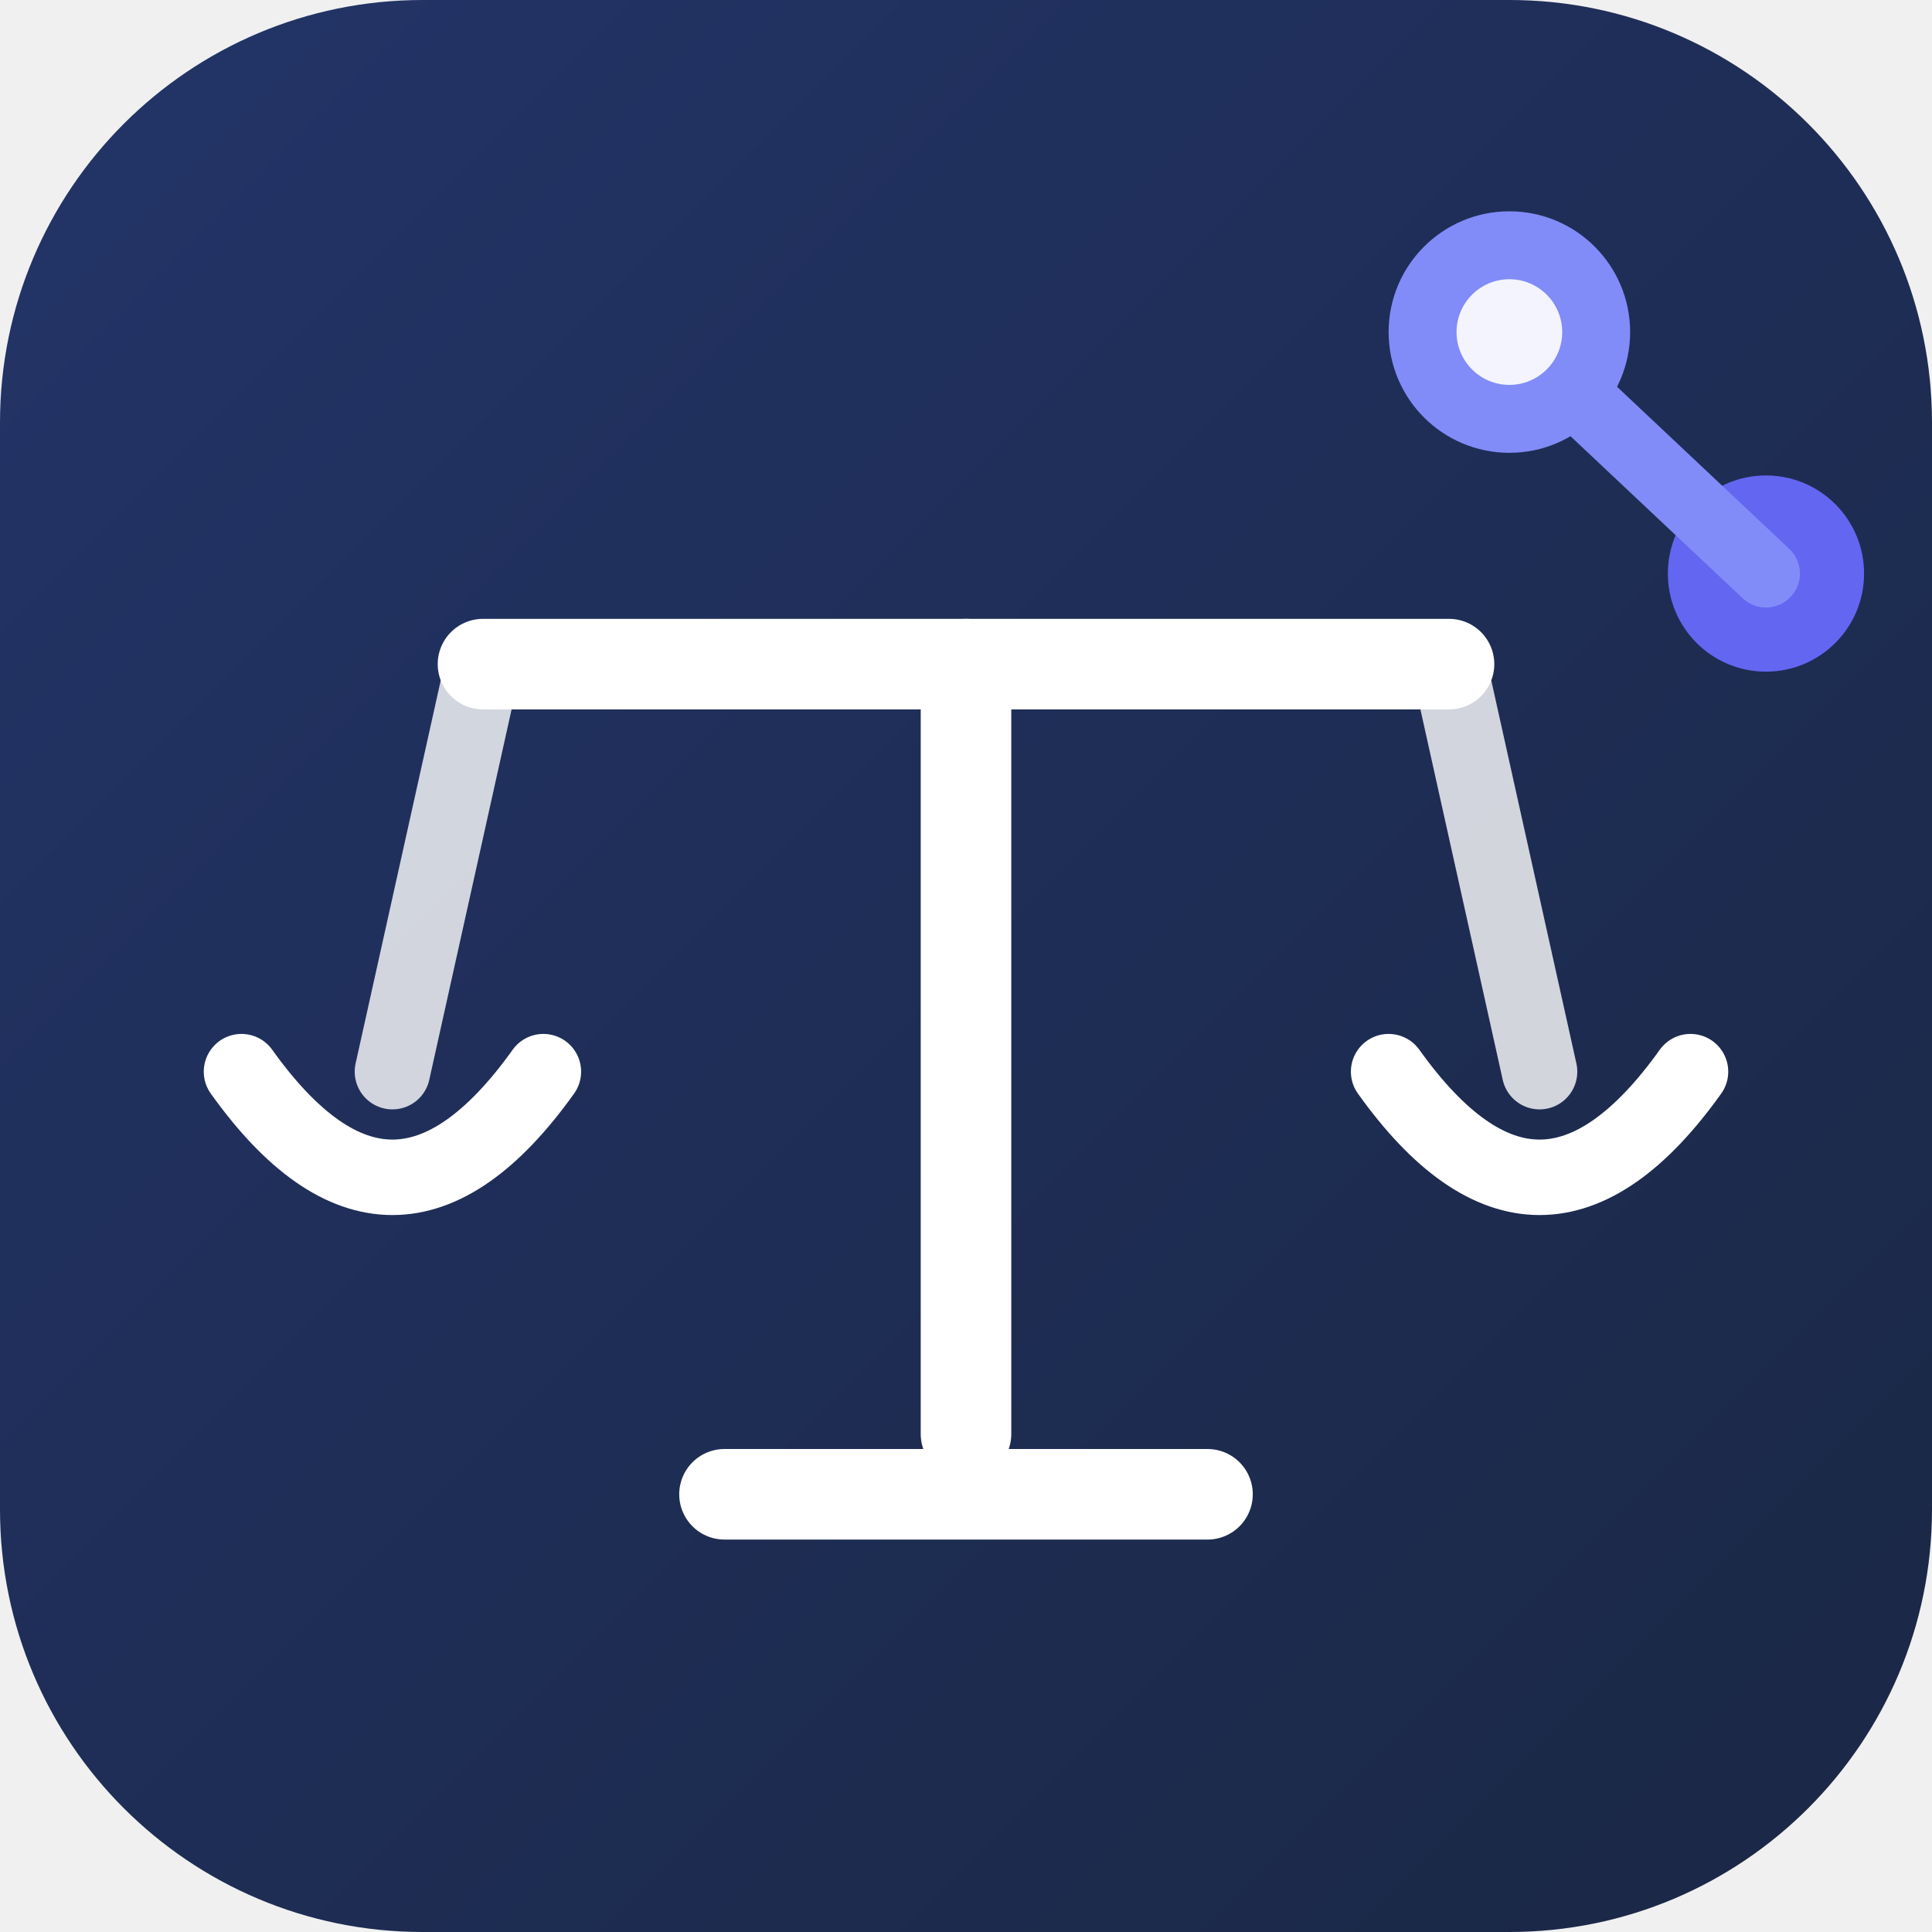
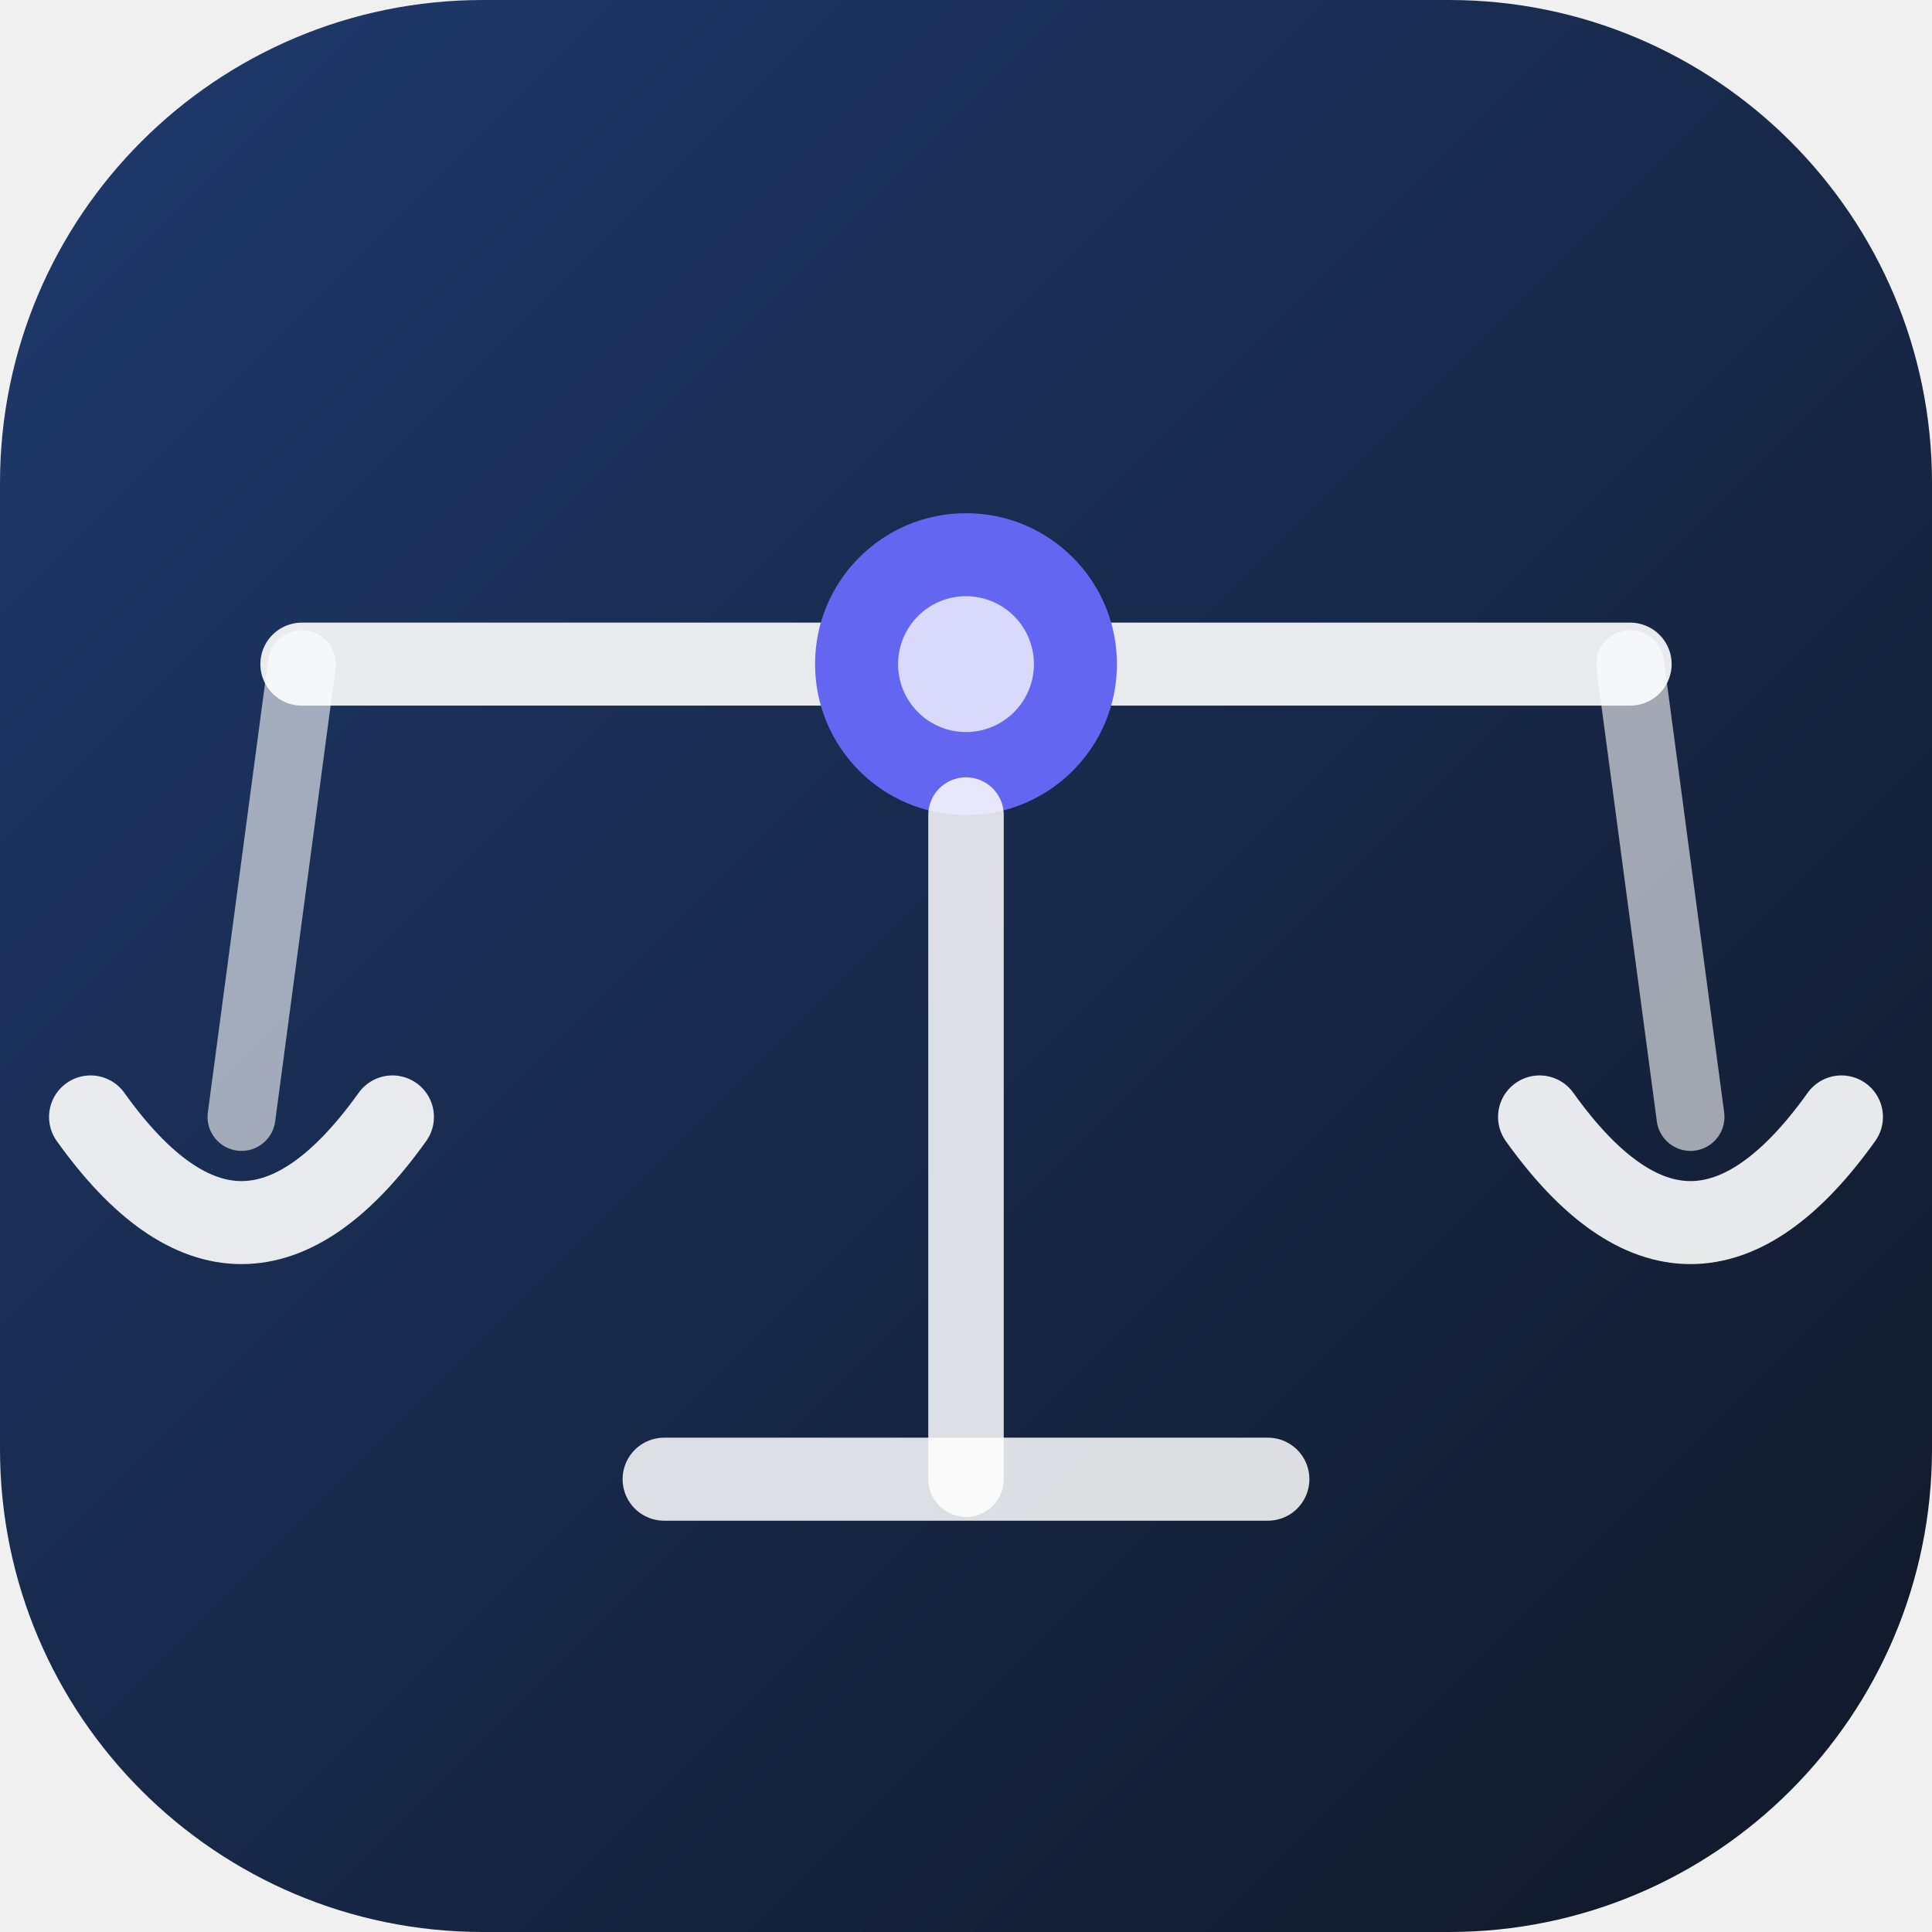
<svg xmlns="http://www.w3.org/2000/svg" viewBox="0 0 512 512">
  <defs>
    <linearGradient id="bg" x1="0" y1="0" x2="1" y2="1">
-       <stop offset="0%" stop-color="#233468" />
-       <stop offset="100%" stop-color="#1a2744" />
+       <stop offset="0%" stop-color="#1e3a6e" />
+       <stop offset="100%" stop-color="#111827" />
    </linearGradient>
  </defs>
-   <rect width="512" height="512" rx="112" fill="url(#bg)" />
-   <line x1="128" y1="176" x2="384" y2="176" stroke="white" stroke-width="24" stroke-linecap="round" />
-   <line x1="256" y1="176" x2="256" y2="380" stroke="white" stroke-width="24" stroke-linecap="round" />
-   <line x1="192" y1="396" x2="320" y2="396" stroke="white" stroke-width="24" stroke-linecap="round" />
-   <line x1="128" y1="176" x2="104" y2="284" stroke="rgba(255,255,255,0.8)" stroke-width="20" stroke-linecap="round" />
-   <path d="M64 284 Q104 340 144 284" stroke="white" stroke-width="20" fill="none" stroke-linecap="round" />
-   <line x1="384" y1="176" x2="408" y2="284" stroke="rgba(255,255,255,0.8)" stroke-width="20" stroke-linecap="round" />
-   <path d="M368 284 Q408 340 448 284" stroke="white" stroke-width="20" fill="none" stroke-linecap="round" />
-   <circle cx="400" cy="88" r="32" fill="#818cf8" />
-   <circle cx="468" cy="152" r="26" fill="#6366f1" />
-   <line x1="400" y1="88" x2="468" y2="152" stroke="#818cf8" stroke-width="18" stroke-linecap="round" />
-   <circle cx="400" cy="88" r="14" fill="white" opacity="0.9" />
+   <rect width="512" height="512" rx="128" fill="url(#bg)" />
+   <line x1="80" y1="176" x2="432" y2="176" stroke="rgba(255,255,255,0.9)" stroke-width="22" stroke-linecap="round" />
+   <circle cx="256" cy="176" r="40" fill="#6366f1" />
+   <circle cx="256" cy="176" r="18" fill="white" fill-opacity="0.75" />
+   <line x1="256" y1="216" x2="256" y2="392" stroke="rgba(255,255,255,0.85)" stroke-width="20" stroke-linecap="round" />
+   <line x1="176" y1="392" x2="336" y2="392" stroke="rgba(255,255,255,0.85)" stroke-width="22" stroke-linecap="round" />
+   <line x1="80" y1="176" x2="64" y2="296" stroke="rgba(255,255,255,0.6)" stroke-width="18" stroke-linecap="round" />
+   <path d="M24 296 Q64 352 104 296" stroke="rgba(255,255,255,0.9)" stroke-width="22" fill="none" stroke-linecap="round" />
+   <line x1="432" y1="176" x2="448" y2="296" stroke="rgba(255,255,255,0.6)" stroke-width="18" stroke-linecap="round" />
+   <path d="M408 296 Q448 352 488 296" stroke="rgba(255,255,255,0.9)" stroke-width="22" fill="none" stroke-linecap="round" />
</svg>
